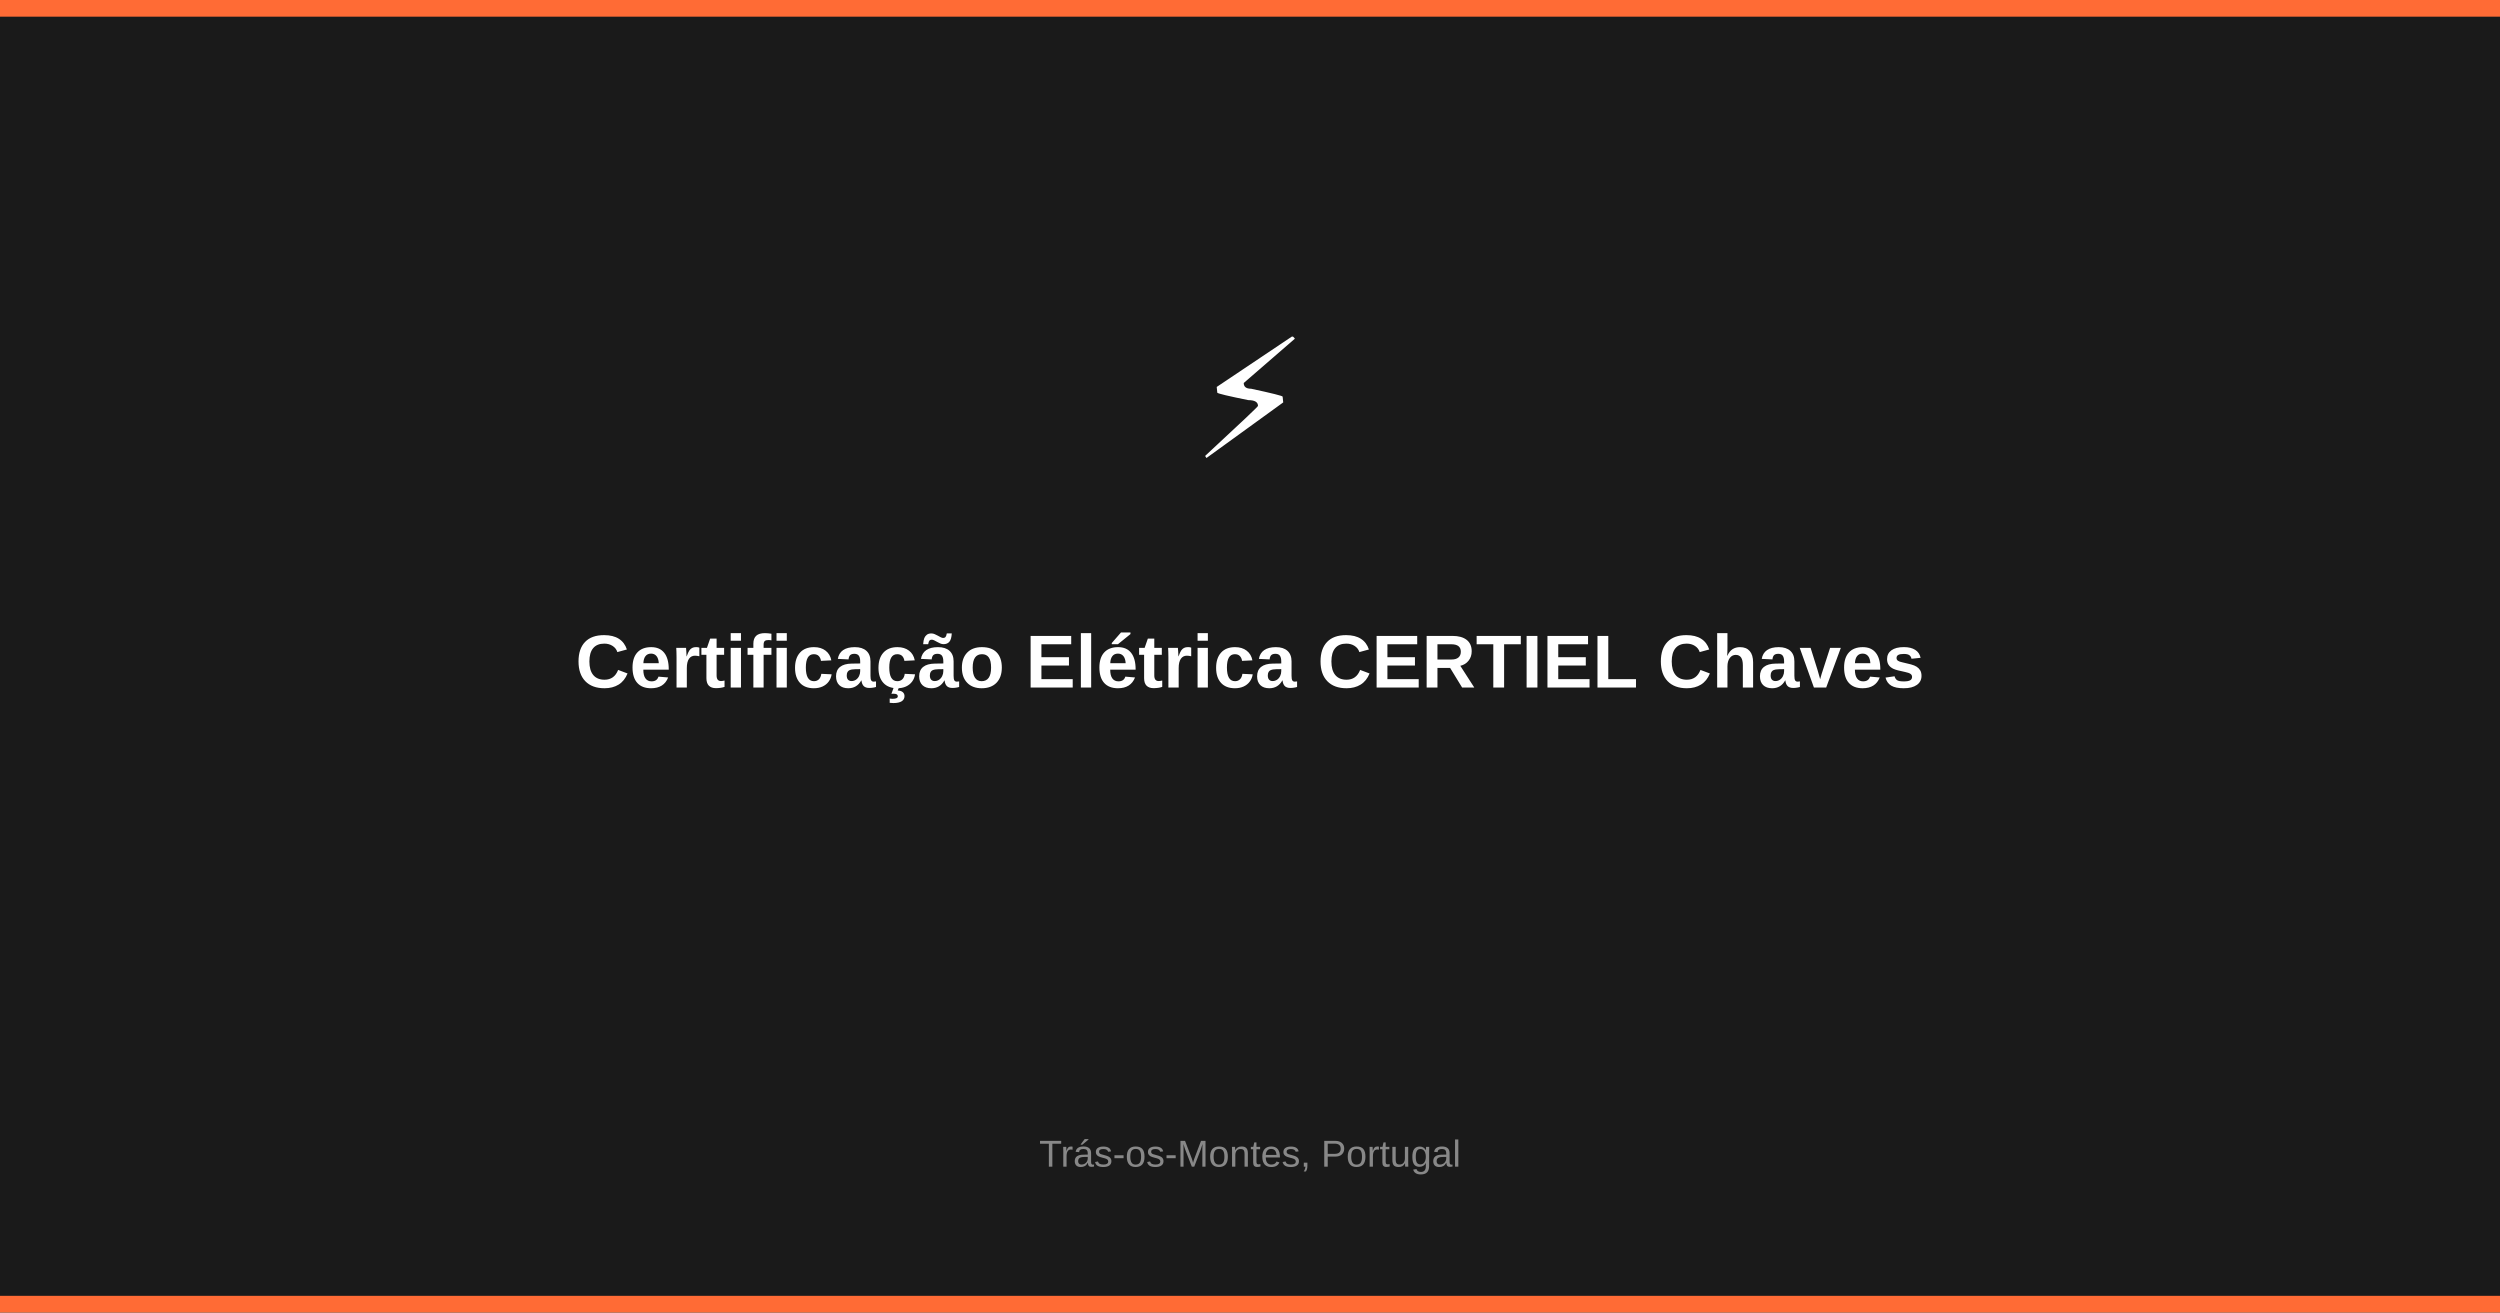
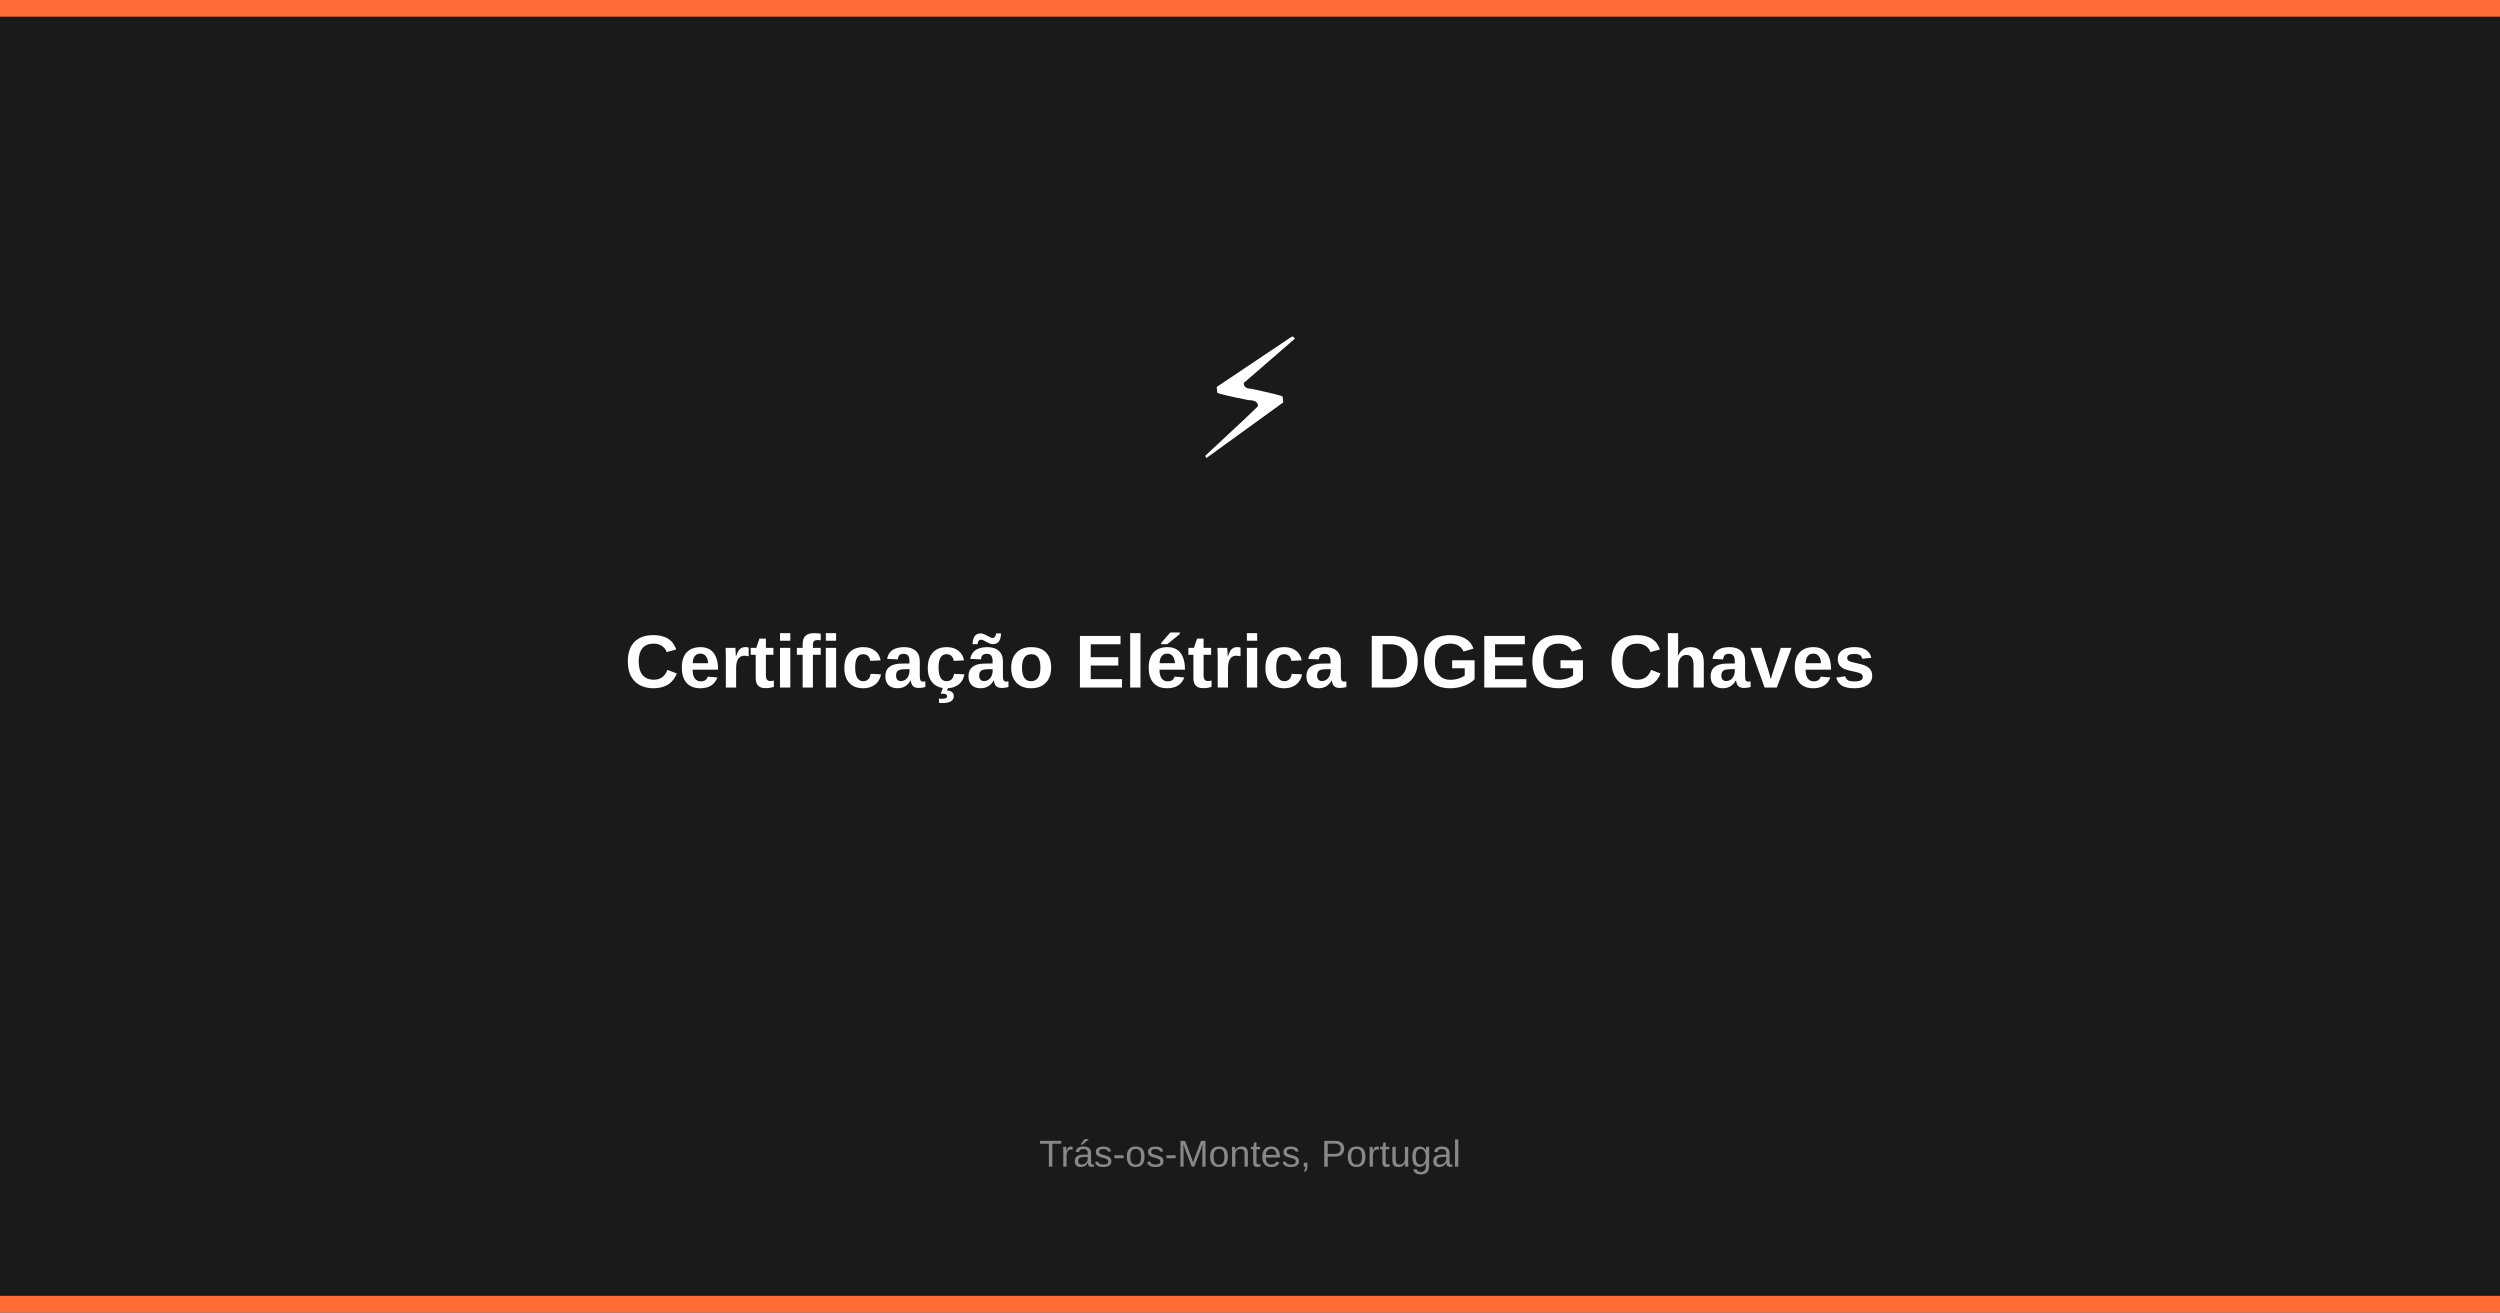
<svg xmlns="http://www.w3.org/2000/svg" width="1200" height="630">
  <rect width="1200" height="630" fill="#1a1a1a" />
  <rect x="0" y="0" width="1200" height="8" fill="#FF6B35" />
  <rect x="0" y="622" width="1200" height="8" fill="#FF6B35" />
  <text x="600" y="220" text-anchor="middle" font-family="Arial,sans-serif" font-size="80" fill="white">⚡</text>
-   <text x="600" y="330" text-anchor="middle" font-family="Arial,sans-serif" font-size="36" font-weight="bold" fill="white">Certificação Elétrica CERTIEL Chaves</text>
+   <text x="600" y="330" text-anchor="middle" font-family="Arial,sans-serif" font-size="36" font-weight="bold" fill="white">Certificação Elétrica DGEG Chaves</text>
  <text x="600" y="400" text-anchor="middle" font-family="Arial,sans-serif" font-size="24" fill="#FF6B35" />
  <text x="600" y="560" text-anchor="middle" font-family="Arial,sans-serif" font-size="18" fill="#888">Trás-os-Montes, Portugal</text>
</svg>
